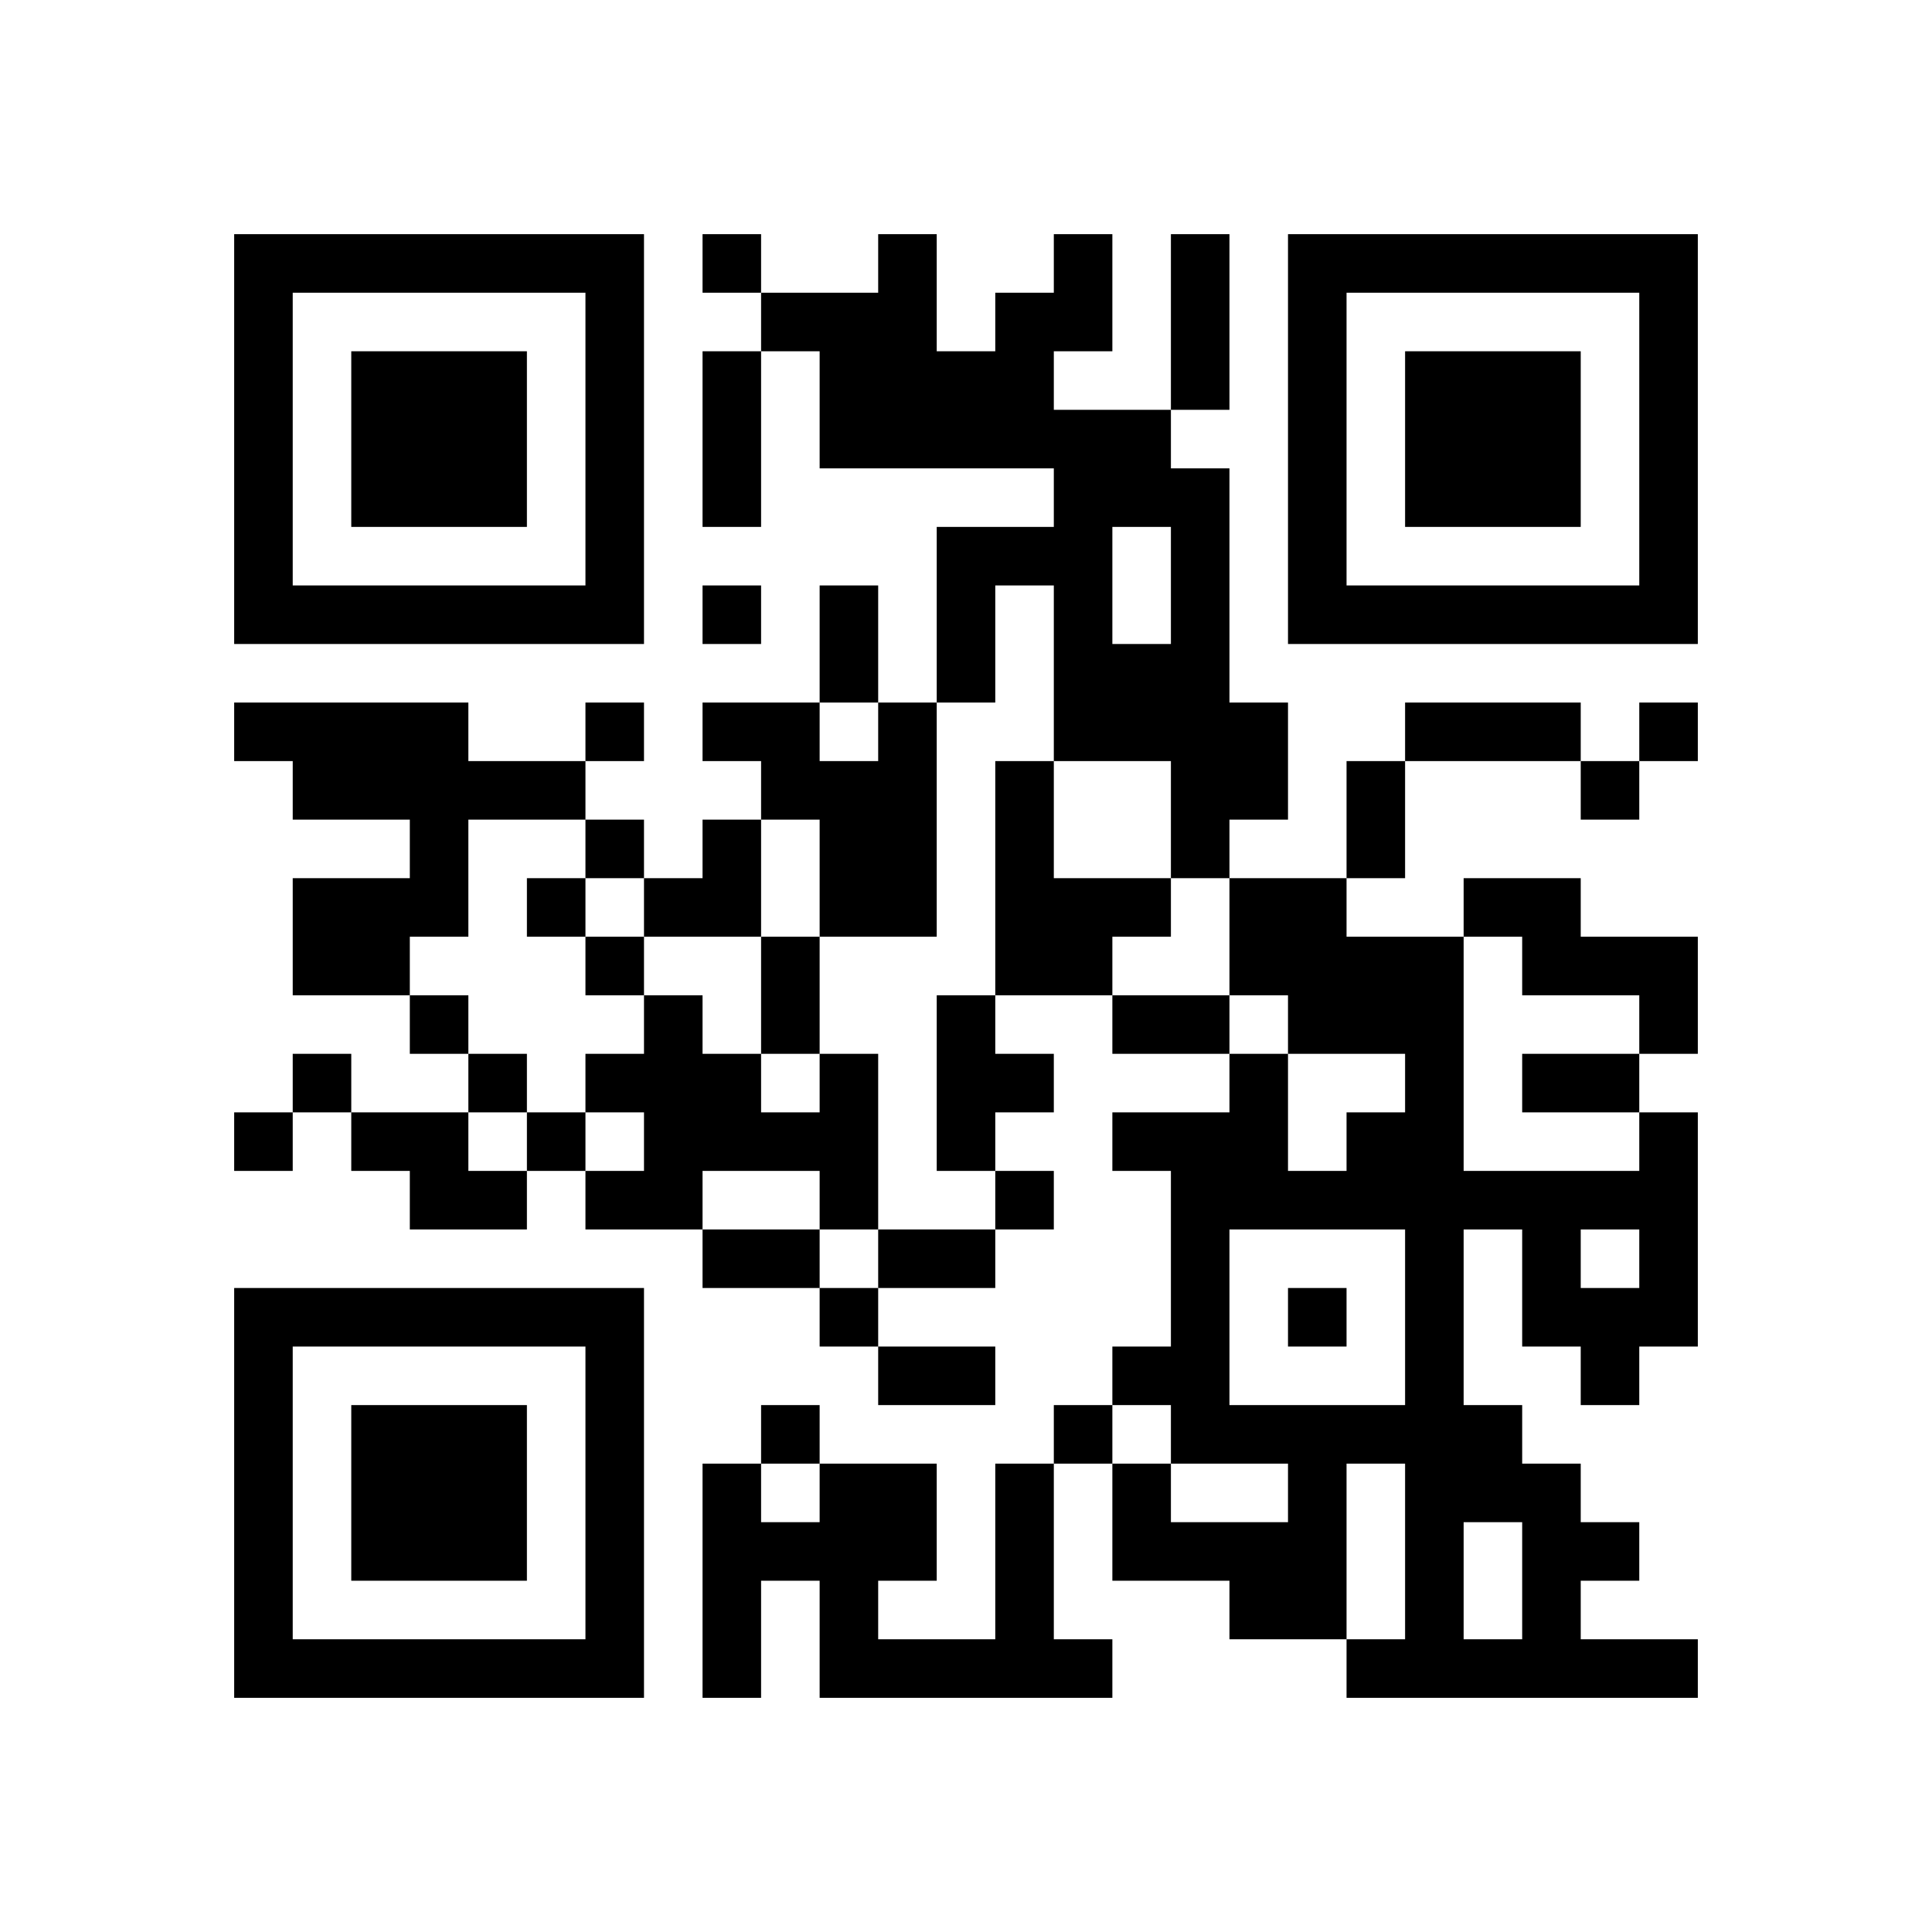
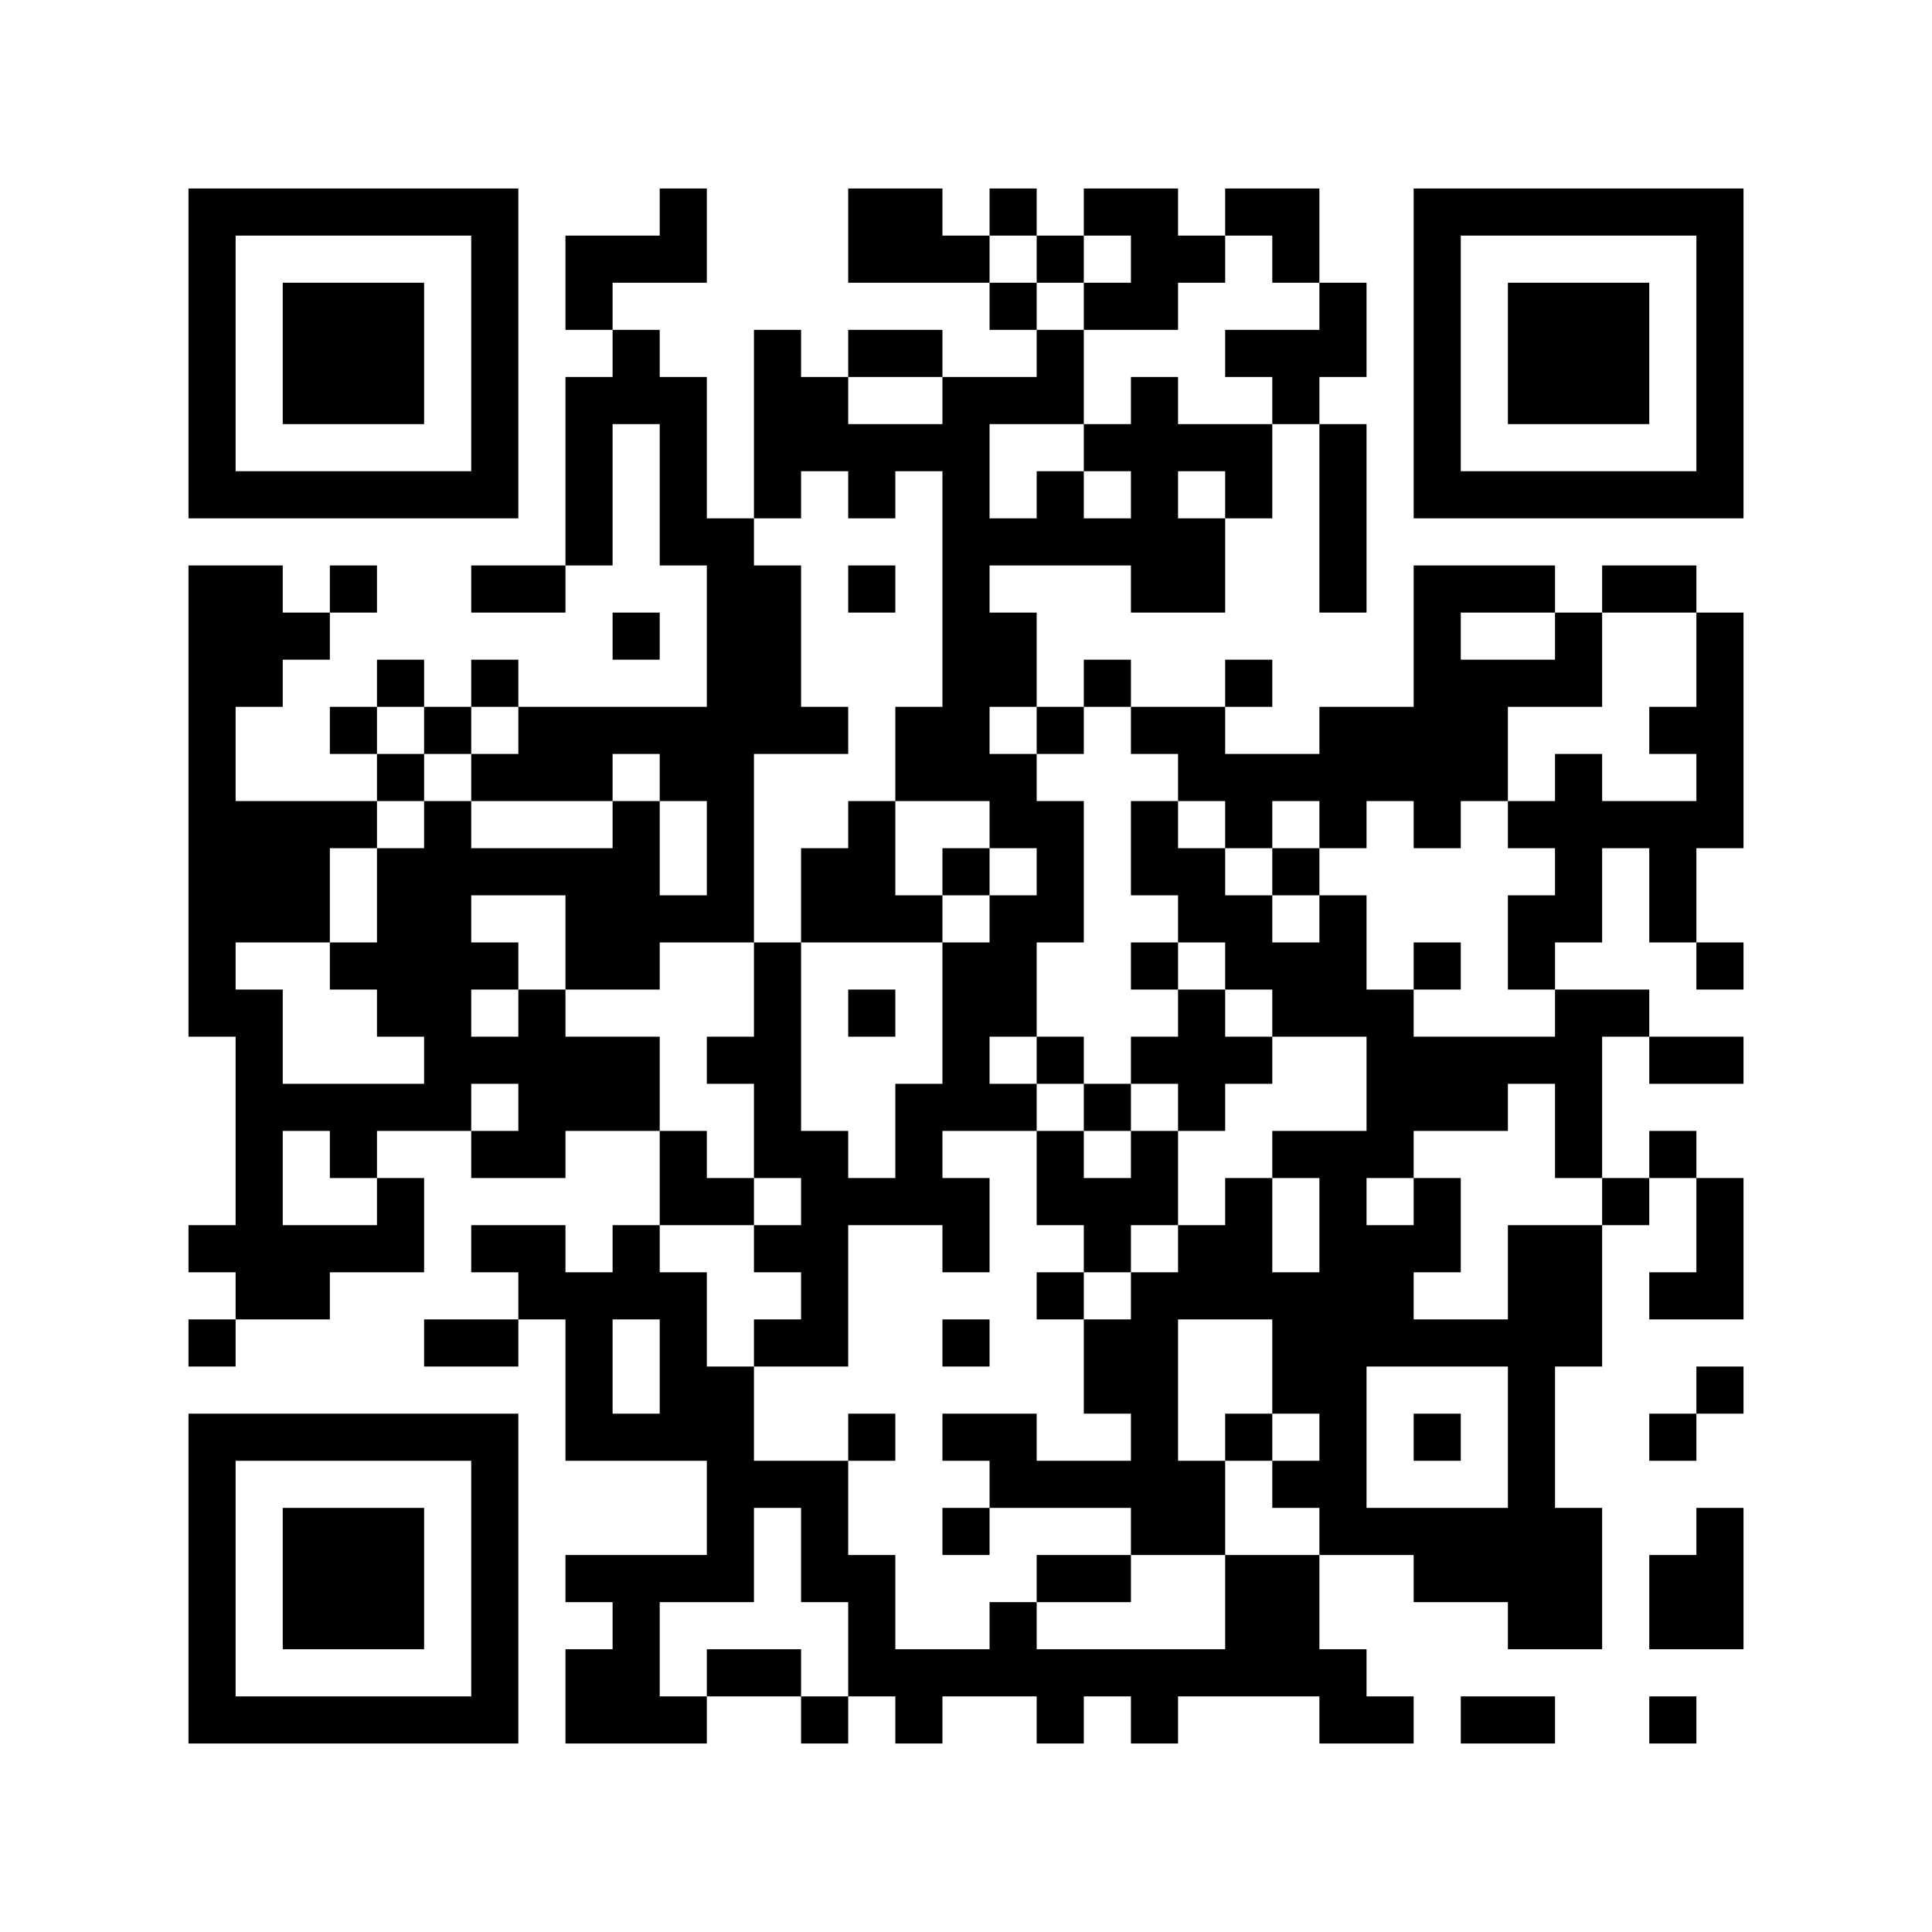
- <svg xmlns="http://www.w3.org/2000/svg" width="165" height="165" class="segno">
+ <svg xmlns="http://www.w3.org/2000/svg" width="205" height="205" class="segno">
  <g transform="scale(5)">
-     <path fill="#fff" d="M0 0h33v33h-33z" />
-     <path class="qrline" stroke="#000" d="M4 4.5h7m1 0h1m2 0h1m2 0h1m1 0h1m1 0h7m-25 1h1m5 0h1m2 0h3m1 0h2m1 0h1m1 0h1m5 0h1m-25 1h1m1 0h3m1 0h1m1 0h1m1 0h4m2 0h1m1 0h1m1 0h3m1 0h1m-25 1h1m1 0h3m1 0h1m1 0h1m1 0h6m2 0h1m1 0h3m1 0h1m-25 1h1m1 0h3m1 0h1m1 0h1m5 0h3m1 0h1m1 0h3m1 0h1m-25 1h1m5 0h1m5 0h3m1 0h1m1 0h1m5 0h1m-25 1h7m1 0h1m1 0h1m1 0h1m1 0h1m1 0h1m1 0h7m-15 1h1m1 0h1m1 0h3m-17 1h4m2 0h1m1 0h2m1 0h1m2 0h4m2 0h3m1 0h1m-24 1h5m3 0h3m1 0h1m2 0h2m1 0h1m3 0h1m-21 1h1m2 0h1m1 0h1m1 0h2m1 0h1m2 0h1m2 0h1m-19 1h3m1 0h1m1 0h2m1 0h2m1 0h3m1 0h2m2 0h2m-22 1h2m3 0h1m2 0h1m3 0h2m2 0h4m1 0h3m-22 1h1m3 0h1m1 0h1m2 0h1m2 0h2m1 0h3m3 0h1m-24 1h1m2 0h1m1 0h3m1 0h1m1 0h2m3 0h1m2 0h1m1 0h2m-24 1h1m1 0h2m1 0h1m1 0h4m1 0h1m2 0h3m1 0h2m3 0h1m-22 1h2m1 0h2m2 0h1m2 0h1m2 0h9m-17 1h2m1 0h2m3 0h1m3 0h1m1 0h1m1 0h1m-25 1h7m3 0h1m5 0h1m1 0h1m1 0h1m1 0h3m-25 1h1m5 0h1m4 0h2m2 0h2m3 0h1m2 0h1m-24 1h1m1 0h3m1 0h1m2 0h1m4 0h1m1 0h6m-22 1h1m1 0h3m1 0h1m1 0h1m1 0h2m1 0h1m1 0h1m2 0h1m1 0h3m-23 1h1m1 0h3m1 0h1m1 0h4m1 0h1m1 0h4m1 0h1m1 0h2m-24 1h1m5 0h1m1 0h1m1 0h1m2 0h1m3 0h2m1 0h1m1 0h1m-23 1h7m1 0h1m1 0h5m4 0h6" />
+     <path fill="#fff" d="M0 0h41v41h-41z" />
+     <path class="qrline" stroke="#000" d="M4 4.5h7m3 0h1m3 0h2m1 0h1m1 0h2m1 0h2m2 0h7m-33 1h1m5 0h1m1 0h3m3 0h3m1 0h1m1 0h2m1 0h1m2 0h1m5 0h1m-33 1h1m1 0h3m1 0h1m1 0h1m8 0h1m1 0h2m3 0h1m1 0h1m1 0h3m1 0h1m-33 1h1m1 0h3m1 0h1m2 0h1m2 0h1m1 0h2m2 0h1m3 0h3m1 0h1m1 0h3m1 0h1m-33 1h1m1 0h3m1 0h1m1 0h3m1 0h2m2 0h3m1 0h1m2 0h1m2 0h1m1 0h3m1 0h1m-33 1h1m5 0h1m1 0h1m1 0h1m1 0h5m2 0h4m1 0h1m1 0h1m5 0h1m-33 1h7m1 0h1m1 0h1m1 0h1m1 0h1m1 0h1m1 0h1m1 0h1m1 0h1m1 0h1m1 0h7m-25 1h1m1 0h2m4 0h6m2 0h1m-25 1h2m1 0h1m2 0h2m3 0h2m1 0h1m1 0h1m3 0h2m2 0h1m1 0h3m1 0h2m-32 1h3m6 0h1m1 0h2m3 0h2m8 0h1m2 0h1m2 0h1m-33 1h2m2 0h1m1 0h1m4 0h2m3 0h2m1 0h1m2 0h1m3 0h4m2 0h1m-33 1h1m2 0h1m1 0h1m1 0h7m1 0h2m1 0h1m1 0h2m2 0h4m3 0h2m-33 1h1m3 0h1m1 0h3m1 0h2m3 0h3m3 0h7m1 0h1m2 0h1m-33 1h4m1 0h1m3 0h1m1 0h1m2 0h1m2 0h2m1 0h1m1 0h1m1 0h1m1 0h1m1 0h5m-33 1h3m1 0h6m1 0h1m1 0h2m1 0h1m1 0h1m1 0h2m1 0h1m5 0h1m1 0h1m-32 1h3m1 0h2m2 0h4m1 0h3m1 0h2m2 0h2m1 0h1m3 0h2m1 0h1m-32 1h1m2 0h4m1 0h2m2 0h1m3 0h2m2 0h1m1 0h3m1 0h1m1 0h1m3 0h1m-33 1h2m2 0h2m1 0h1m4 0h1m1 0h1m1 0h2m3 0h1m1 0h3m3 0h2m-30 1h1m3 0h5m1 0h2m3 0h1m1 0h1m1 0h3m2 0h5m1 0h2m-32 1h5m1 0h3m2 0h1m2 0h3m1 0h1m1 0h1m3 0h3m1 0h1m-29 1h1m1 0h1m2 0h2m2 0h1m1 0h2m1 0h1m2 0h1m1 0h1m2 0h3m3 0h1m1 0h1m-31 1h1m2 0h1m5 0h2m1 0h4m1 0h3m1 0h1m1 0h1m1 0h1m3 0h1m1 0h1m-33 1h5m1 0h2m1 0h1m2 0h2m2 0h1m2 0h1m1 0h2m1 0h3m1 0h2m2 0h1m-32 1h2m4 0h4m2 0h1m4 0h1m1 0h6m2 0h2m1 0h2m-33 1h1m4 0h2m1 0h1m1 0h1m1 0h2m2 0h1m2 0h2m2 0h7m-22 1h1m1 0h2m7 0h2m2 0h2m3 0h1m3 0h1m-33 1h7m1 0h4m2 0h1m1 0h2m2 0h1m1 0h1m1 0h1m1 0h1m1 0h1m2 0h1m-32 1h1m5 0h1m4 0h3m3 0h5m1 0h2m3 0h1m-29 1h1m1 0h3m1 0h1m4 0h1m1 0h1m2 0h1m3 0h2m2 0h6m2 0h1m-33 1h1m1 0h3m1 0h1m1 0h4m1 0h2m3 0h2m2 0h2m2 0h4m1 0h2m-33 1h1m1 0h3m1 0h1m2 0h1m4 0h1m2 0h1m4 0h2m4 0h2m1 0h2m-33 1h1m5 0h1m1 0h2m1 0h2m1 0h11m-25 1h7m1 0h3m2 0h1m1 0h1m2 0h1m1 0h1m3 0h2m1 0h2m2 0h1" />
  </g>
</svg>
